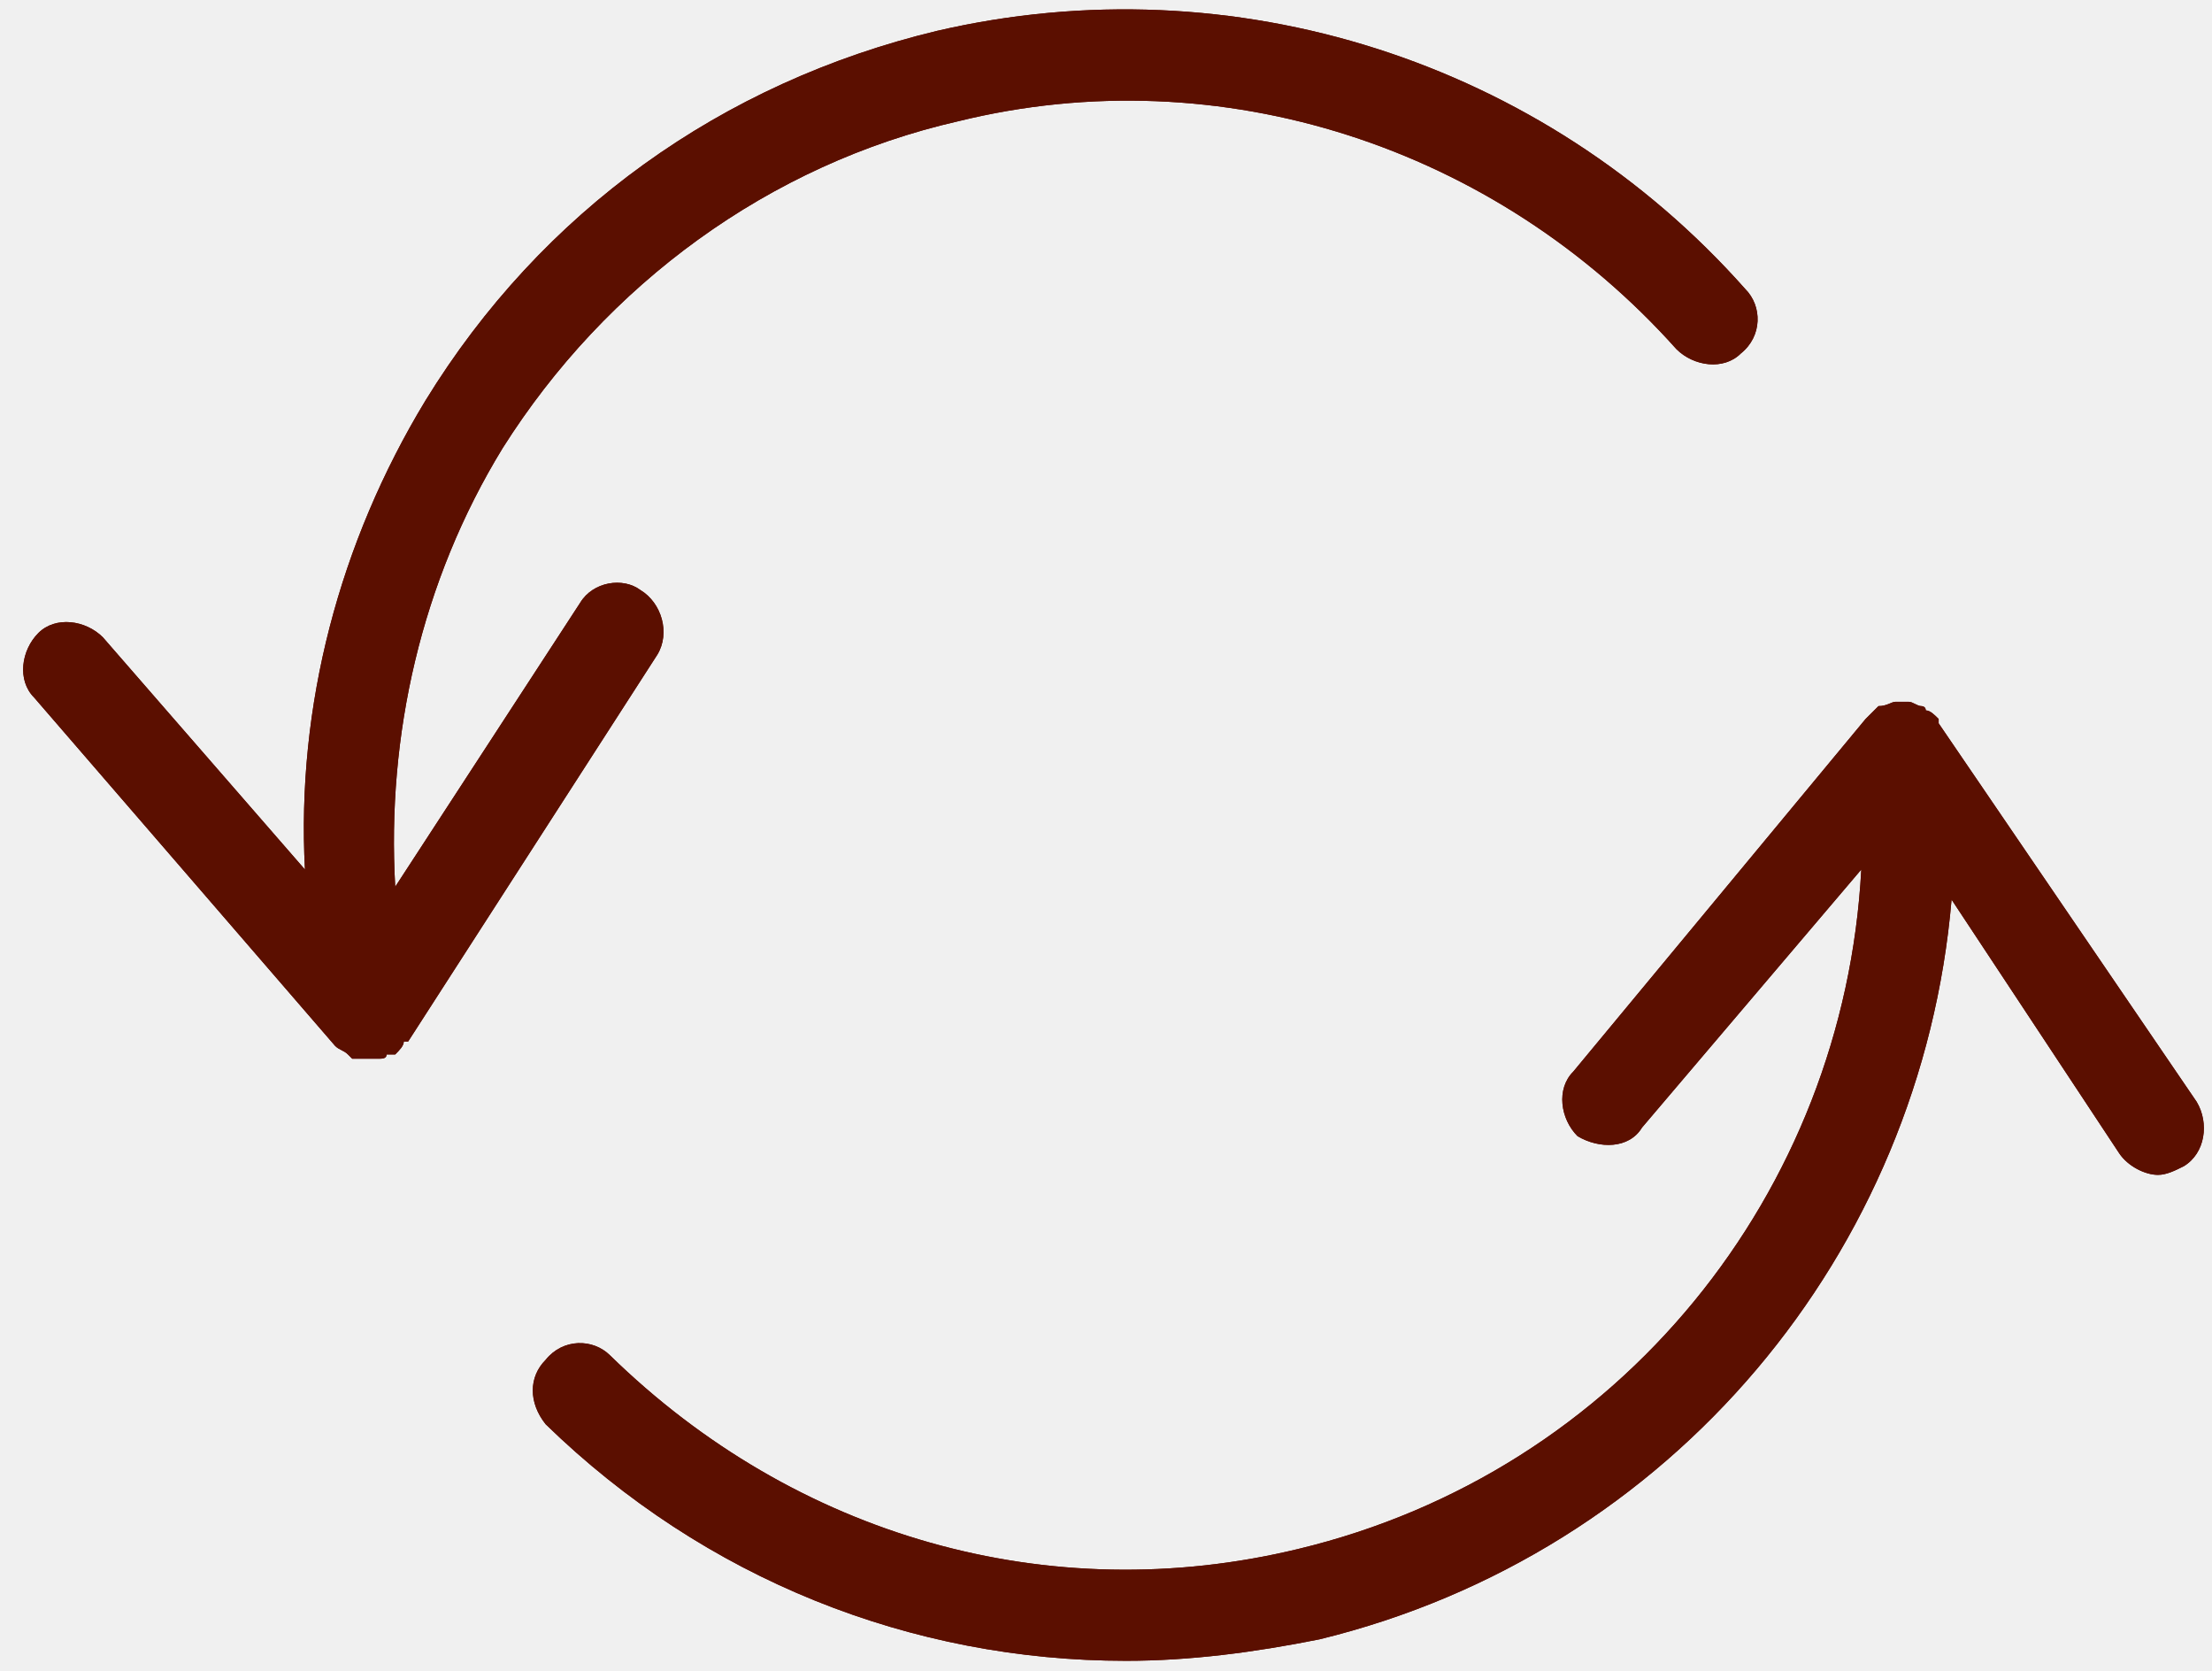
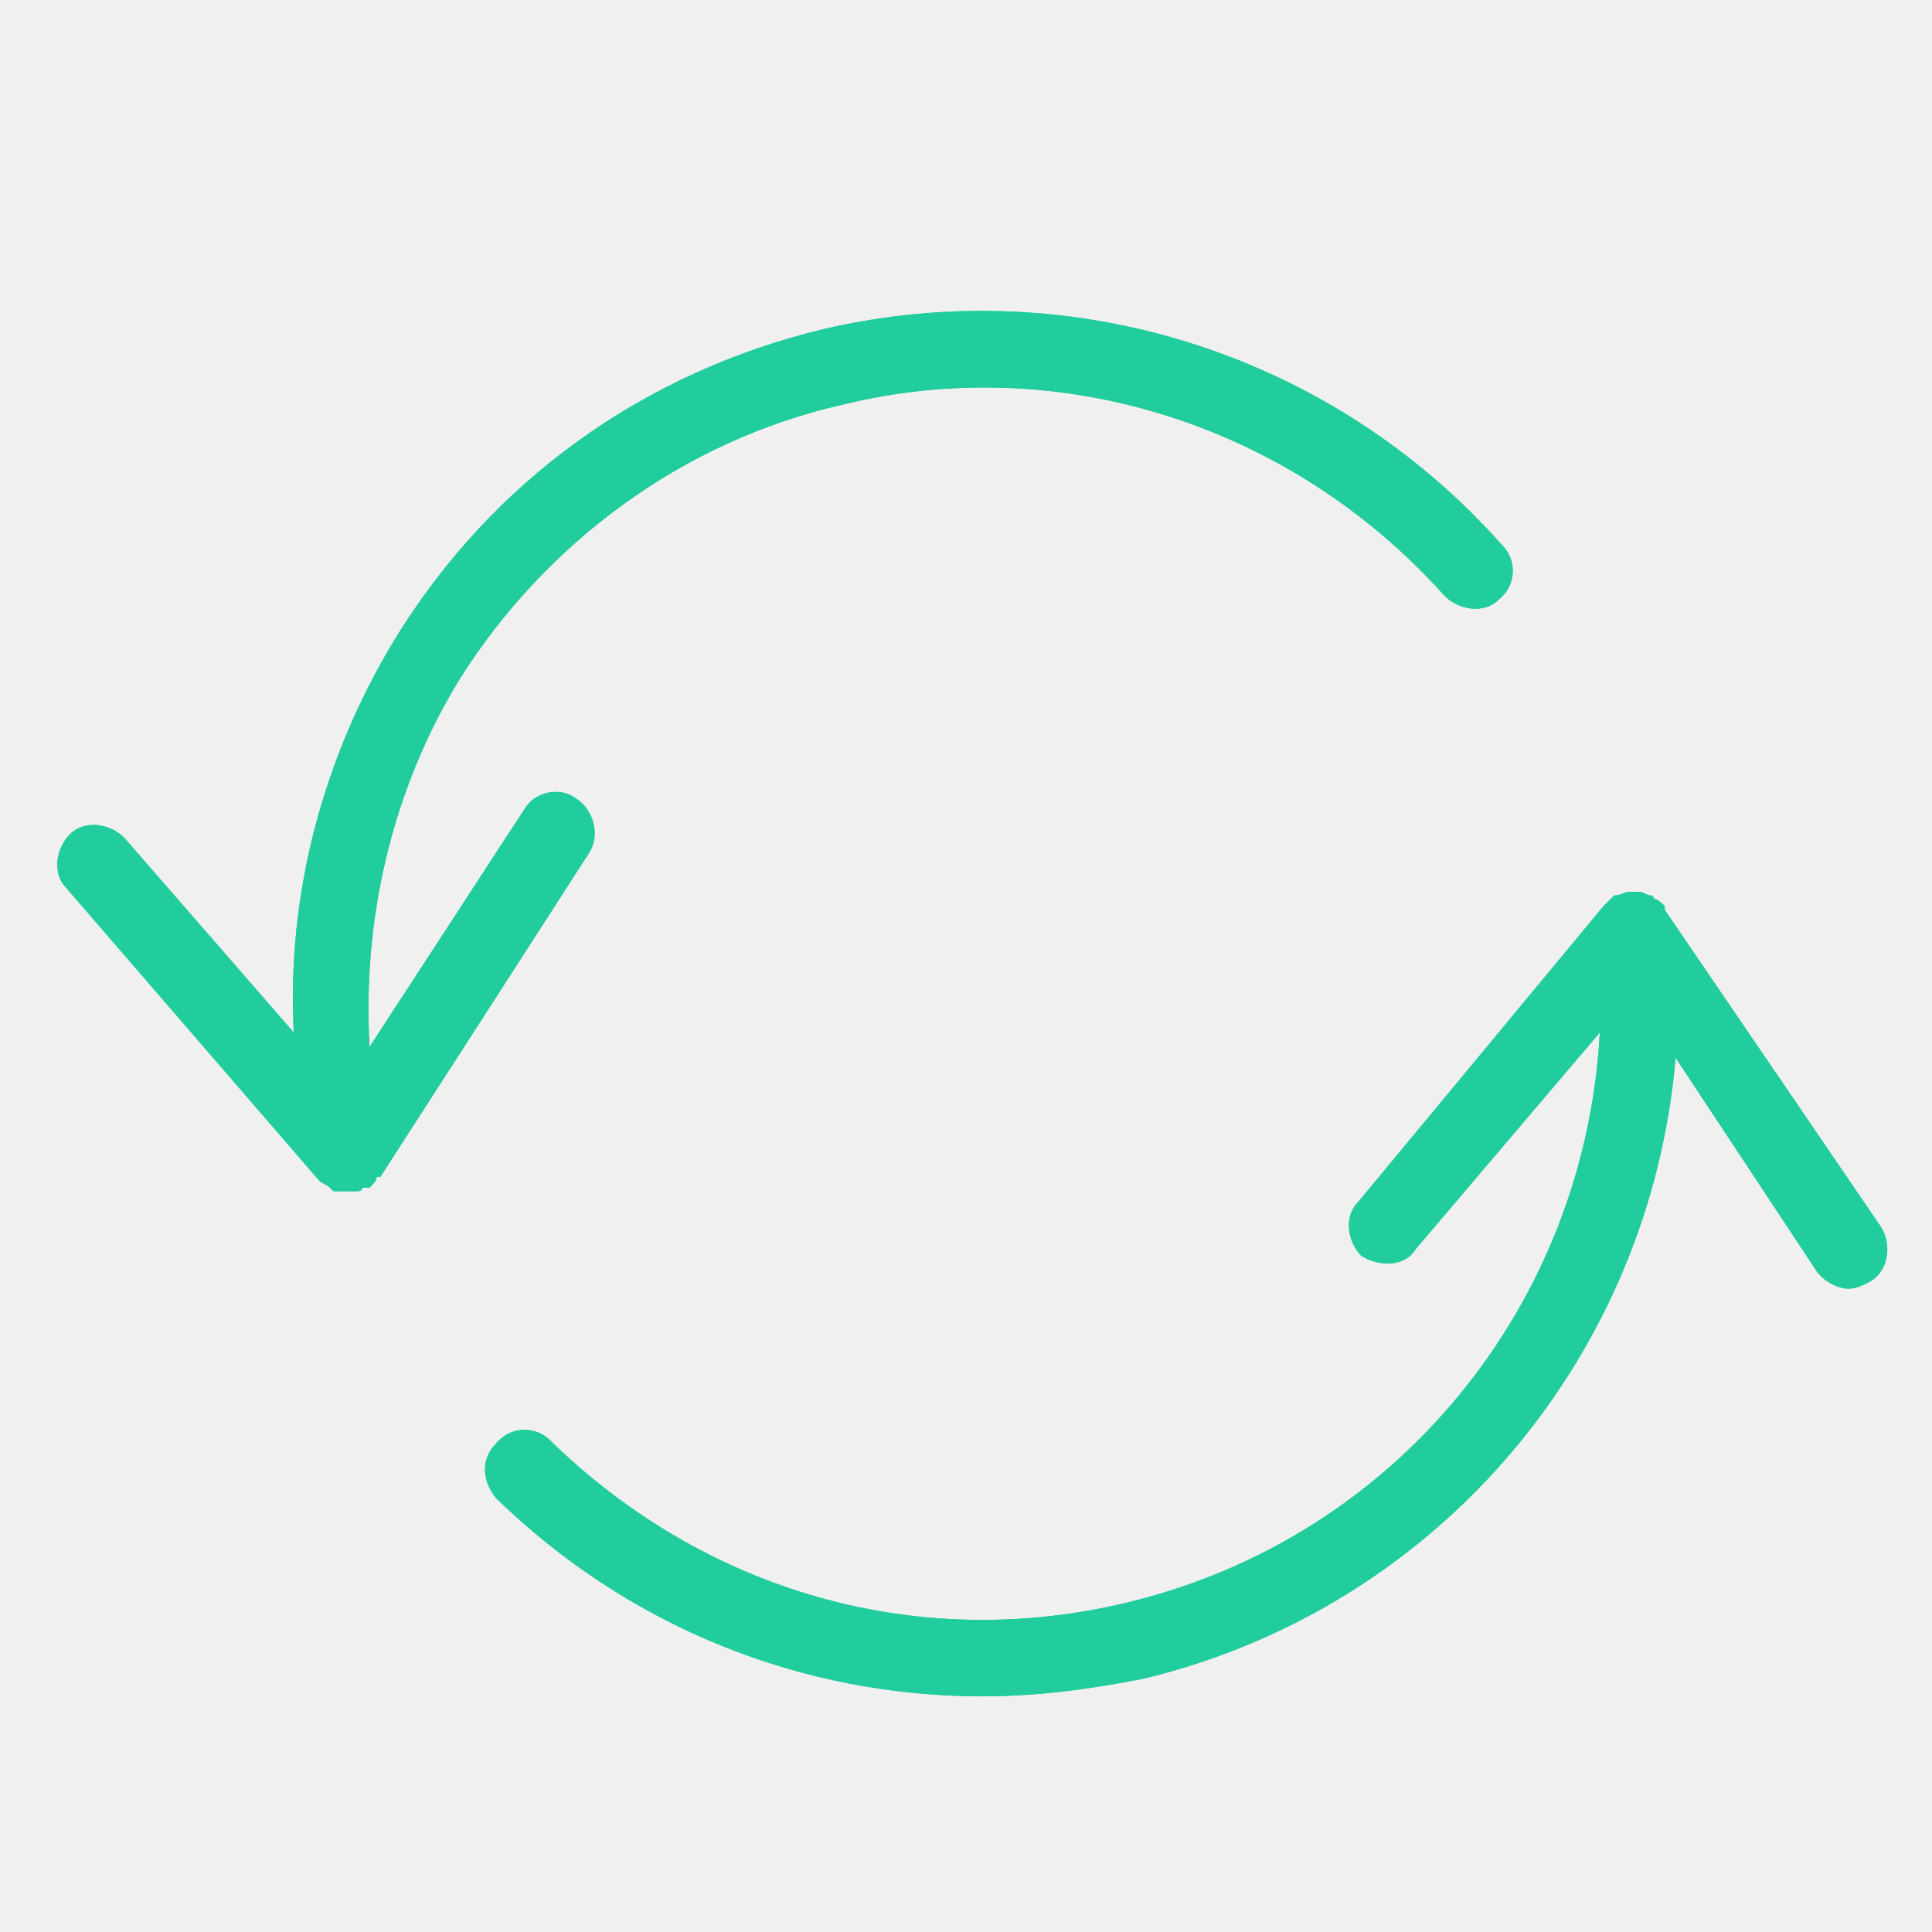
- <svg xmlns="http://www.w3.org/2000/svg" width="49" height="37" viewBox="0 0 49 37" fill="none">
-   <mask id="path-1-inside-1_149_17769" fill="white">
-     <path d="M14.564 14.494L9.041 23.065H8.945C8.945 23.16 8.85 23.256 8.755 23.351H8.564C8.564 23.446 8.469 23.446 8.374 23.446H8.279H8.183H7.803L7.707 23.351C7.612 23.256 7.517 23.256 7.422 23.16L0.755 15.446C0.374 15.065 0.469 14.399 0.85 14.018C1.231 13.637 1.898 13.732 2.279 14.113L6.755 19.256C6.564 15.637 7.517 12.018 9.422 8.875C11.993 4.684 15.993 1.827 20.755 0.684C27.326 -0.84 34.184 1.351 38.66 6.399C39.041 6.78 39.041 7.446 38.564 7.827C38.184 8.208 37.517 8.113 37.136 7.732C33.136 3.256 27.041 1.256 21.231 2.684C17.041 3.637 13.422 6.303 11.136 9.922C9.326 12.875 8.564 16.303 8.755 19.637L12.85 13.351C13.136 12.875 13.803 12.78 14.184 13.065C14.66 13.351 14.85 14.018 14.564 14.494ZM48.66 24.399C48.945 24.875 48.85 25.541 48.374 25.827C48.184 25.922 47.993 26.018 47.803 26.018C47.517 26.018 47.136 25.827 46.945 25.541L43.231 19.922C42.564 27.732 37.041 34.399 29.231 36.303C27.802 36.589 26.374 36.779 24.945 36.779C20.183 36.779 15.612 34.97 12.088 31.541C11.707 31.065 11.707 30.494 12.088 30.113C12.469 29.637 13.136 29.637 13.517 30.018C17.612 34.018 23.231 35.637 28.755 34.303C35.898 32.589 40.85 26.399 41.231 19.256L36.374 24.97C36.088 25.446 35.422 25.446 34.945 25.16C34.564 24.779 34.469 24.113 34.85 23.732L41.326 15.922L41.612 15.637C41.803 15.637 41.898 15.541 41.993 15.541H42.184H42.279C42.374 15.541 42.469 15.637 42.564 15.637C42.564 15.637 42.66 15.637 42.66 15.732C42.755 15.732 42.85 15.827 42.945 15.922V16.018L48.66 24.399Z" />
+ <svg xmlns="http://www.w3.org/2000/svg" width="51" height="51" viewBox="0 0 51 51" fill="none">
+   <mask id="path-1-inside-1_149_17767" fill="white">
+     <path d="M15.564 22.494L10.041 31.065H9.945C9.945 31.16 9.85 31.256 9.755 31.351H9.564C9.564 31.446 9.469 31.446 9.374 31.446H9.279H9.183H8.803L8.707 31.351C8.612 31.256 8.517 31.256 8.422 31.16L1.755 23.446C1.374 23.065 1.469 22.399 1.85 22.018C2.231 21.637 2.898 21.732 3.279 22.113L7.755 27.256C7.564 23.637 8.517 20.018 10.422 16.875C12.993 12.684 16.993 9.827 21.755 8.684C28.326 7.16 35.184 9.351 39.66 14.399C40.041 14.78 40.041 15.446 39.564 15.827C39.184 16.208 38.517 16.113 38.136 15.732C34.136 11.256 28.041 9.256 22.231 10.684C18.041 11.637 14.422 14.303 12.136 17.922C10.326 20.875 9.564 24.303 9.755 27.637L13.85 21.351C14.136 20.875 14.803 20.779 15.184 21.065C15.66 21.351 15.85 22.018 15.564 22.494ZM49.66 32.399C49.945 32.875 49.85 33.541 49.374 33.827C49.184 33.922 48.993 34.018 48.803 34.018C48.517 34.018 48.136 33.827 47.945 33.541L44.231 27.922C43.564 35.732 38.041 42.399 30.231 44.303C28.802 44.589 27.374 44.779 25.945 44.779C21.183 44.779 16.612 42.97 13.088 39.541C12.707 39.065 12.707 38.494 13.088 38.113C13.469 37.637 14.136 37.637 14.517 38.018C18.612 42.018 24.231 43.637 29.755 42.303C36.898 40.589 41.85 34.399 42.231 27.256L37.374 32.97C37.088 33.446 36.422 33.446 35.945 33.16C35.564 32.779 35.469 32.113 35.85 31.732L42.326 23.922L42.612 23.637C42.803 23.637 42.898 23.541 42.993 23.541H43.184H43.279C43.374 23.541 43.469 23.637 43.564 23.637C43.564 23.637 43.66 23.637 43.66 23.732C43.755 23.732 43.85 23.827 43.945 23.922V24.018L49.66 32.399Z" />
  </mask>
-   <path d="M14.564 14.494L9.041 23.065H8.945C8.945 23.16 8.85 23.256 8.755 23.351H8.564C8.564 23.446 8.469 23.446 8.374 23.446H8.279H8.183H7.803L7.707 23.351C7.612 23.256 7.517 23.256 7.422 23.16L0.755 15.446C0.374 15.065 0.469 14.399 0.85 14.018C1.231 13.637 1.898 13.732 2.279 14.113L6.755 19.256C6.564 15.637 7.517 12.018 9.422 8.875C11.993 4.684 15.993 1.827 20.755 0.684C27.326 -0.84 34.184 1.351 38.66 6.399C39.041 6.78 39.041 7.446 38.564 7.827C38.184 8.208 37.517 8.113 37.136 7.732C33.136 3.256 27.041 1.256 21.231 2.684C17.041 3.637 13.422 6.303 11.136 9.922C9.326 12.875 8.564 16.303 8.755 19.637L12.85 13.351C13.136 12.875 13.803 12.78 14.184 13.065C14.66 13.351 14.85 14.018 14.564 14.494ZM48.66 24.399C48.945 24.875 48.85 25.541 48.374 25.827C48.184 25.922 47.993 26.018 47.803 26.018C47.517 26.018 47.136 25.827 46.945 25.541L43.231 19.922C42.564 27.732 37.041 34.399 29.231 36.303C27.802 36.589 26.374 36.779 24.945 36.779C20.183 36.779 15.612 34.97 12.088 31.541C11.707 31.065 11.707 30.494 12.088 30.113C12.469 29.637 13.136 29.637 13.517 30.018C17.612 34.018 23.231 35.637 28.755 34.303C35.898 32.589 40.85 26.399 41.231 19.256L36.374 24.97C36.088 25.446 35.422 25.446 34.945 25.16C34.564 24.779 34.469 24.113 34.85 23.732L41.326 15.922L41.612 15.637C41.803 15.637 41.898 15.541 41.993 15.541H42.184H42.279C42.374 15.541 42.469 15.637 42.564 15.637C42.564 15.637 42.66 15.637 42.66 15.732C42.755 15.732 42.85 15.827 42.945 15.922V16.018L48.66 24.399Z" fill="#5B0F00" />
-   <path d="M14.564 14.494L17.994 16.552L17.961 16.607L17.927 16.661L14.564 14.494ZM9.041 23.065L12.403 25.232L11.222 27.065H9.041V23.065ZM8.945 23.065H4.945V19.065H8.945V23.065ZM8.755 23.351L11.583 26.179L10.412 27.351H8.755V23.351ZM8.564 23.351H4.564V19.351H8.564V23.351ZM7.803 23.446V27.446H6.146L4.974 26.275L7.803 23.446ZM7.422 23.16L4.593 25.989L4.49 25.886L4.395 25.776L7.422 23.16ZM0.755 15.446L3.583 12.618L3.686 12.721L3.781 12.831L0.755 15.446ZM2.279 14.113L5.107 11.284L5.205 11.382L5.296 11.487L2.279 14.113ZM6.755 19.256L10.749 19.046L11.36 30.639L3.738 21.882L6.755 19.256ZM9.422 8.875L6.001 6.802L6.006 6.792L6.012 6.783L9.422 8.875ZM20.755 0.684L19.821 -3.205L19.836 -3.209L19.851 -3.212L20.755 0.684ZM38.66 6.399L35.831 9.227L35.746 9.142L35.667 9.053L38.66 6.399ZM38.564 7.827L35.736 4.999L35.893 4.842L36.066 4.704L38.564 7.827ZM37.136 7.732L34.307 10.56L34.228 10.481L34.153 10.397L37.136 7.732ZM21.231 2.684L22.186 6.569L22.152 6.577L22.118 6.585L21.231 2.684ZM11.136 9.922L7.725 7.832L7.74 7.809L7.754 7.786L11.136 9.922ZM8.755 19.637L12.106 21.82L5.456 32.027L4.761 19.865L8.755 19.637ZM12.85 13.351L16.28 15.409L16.242 15.472L16.202 15.534L12.85 13.351ZM14.184 13.065L12.126 16.495L11.949 16.389L11.784 16.265L14.184 13.065ZM48.66 24.399L51.965 22.145L52.03 22.241L52.09 22.341L48.66 24.399ZM48.374 25.827L50.432 29.257L50.3 29.336L50.163 29.405L48.374 25.827ZM46.945 25.541L43.617 27.76L43.613 27.754L43.608 27.747L46.945 25.541ZM43.231 19.922L39.246 19.582L40.224 8.12L46.568 17.717L43.231 19.922ZM29.231 36.303L30.179 40.189L30.098 40.209L30.016 40.226L29.231 36.303ZM12.088 31.541L9.299 34.408L9.12 34.235L8.965 34.04L12.088 31.541ZM12.088 30.113L15.212 32.612L15.073 32.785L14.917 32.941L12.088 30.113ZM13.517 30.018L10.722 32.879L10.705 32.863L10.688 32.846L13.517 30.018ZM28.755 34.303L27.816 30.415L27.821 30.414L28.755 34.303ZM41.231 19.256L38.183 16.665L45.856 7.638L45.225 19.469L41.231 19.256ZM36.374 24.97L32.944 22.912L33.113 22.63L33.326 22.379L36.374 24.97ZM34.945 25.16L32.887 28.59L32.465 28.337L32.117 27.989L34.945 25.16ZM34.85 23.732L37.929 26.285L37.81 26.429L37.679 26.56L34.85 23.732ZM41.326 15.922L38.247 13.369L38.366 13.226L38.498 13.094L41.326 15.922ZM41.612 15.637L38.784 12.808L39.955 11.637H41.612V15.637ZM42.66 15.732V19.732H38.66V15.732H42.66ZM42.945 15.922L45.774 13.094L46.945 14.265V15.922H42.945ZM42.945 16.018L39.641 18.271L38.945 17.252V16.018H42.945ZM17.927 16.661L12.403 25.232L5.678 20.898L11.202 12.327L17.927 16.661ZM9.041 27.065H8.945V19.065H9.041V27.065ZM12.945 23.065C12.945 24.418 12.294 25.331 12.086 25.608C11.947 25.793 11.819 25.935 11.743 26.015C11.669 26.094 11.598 26.164 11.583 26.179L5.926 20.523C6.026 20.423 5.854 20.584 5.686 20.808C5.549 20.99 4.945 21.808 4.945 23.065H12.945ZM8.755 27.351H8.564V19.351H8.755V27.351ZM12.564 23.351C12.564 24.067 12.372 25.005 11.706 25.862C11.066 26.684 10.277 27.06 9.77 27.229C9.286 27.39 8.879 27.425 8.71 27.436C8.608 27.443 8.524 27.445 8.473 27.445C8.424 27.446 8.38 27.446 8.374 27.446V19.446C8.426 19.446 8.313 19.445 8.178 19.454C8.053 19.462 7.688 19.49 7.24 19.64C6.768 19.797 6.01 20.154 5.391 20.95C4.745 21.781 4.564 22.683 4.564 23.351H12.564ZM8.374 27.446H8.279V19.446H8.374V27.446ZM8.279 27.446H8.183V19.446H8.279V27.446ZM8.183 27.446H7.803V19.446H8.183V27.446ZM4.974 26.275L4.879 26.179L10.536 20.523L10.631 20.618L4.974 26.275ZM4.879 26.179C4.986 26.287 5.097 26.384 5.209 26.471C5.321 26.559 5.425 26.63 5.516 26.686C5.605 26.742 5.679 26.783 5.724 26.806C5.762 26.827 5.794 26.843 5.776 26.833C5.771 26.831 5.715 26.803 5.652 26.77C5.584 26.734 5.486 26.68 5.373 26.609C5.258 26.537 5.13 26.45 4.995 26.344C4.859 26.238 4.724 26.12 4.593 25.989L10.25 20.332C10.143 20.225 10.032 20.128 9.92 20.04C9.808 19.953 9.704 19.882 9.613 19.825C9.524 19.769 9.45 19.729 9.405 19.705C9.367 19.684 9.334 19.669 9.353 19.678C9.358 19.68 9.414 19.708 9.477 19.741C9.545 19.778 9.643 19.832 9.756 19.902C9.87 19.974 9.999 20.061 10.134 20.167C10.27 20.273 10.405 20.391 10.536 20.523L4.879 26.179ZM4.395 25.776L-2.272 18.062L3.781 12.831L10.448 20.545L4.395 25.776ZM-2.074 18.275C-3.264 17.084 -3.576 15.567 -3.467 14.37C-3.36 13.199 -2.847 12.058 -1.978 11.189L3.679 16.846C4.166 16.359 4.442 15.741 4.5 15.094C4.562 14.42 4.393 13.427 3.583 12.618L-2.074 18.275ZM-1.978 11.189C-0.788 9.999 0.729 9.687 1.927 9.796C3.097 9.902 4.239 10.416 5.107 11.284L-0.55 16.941C-0.062 17.429 0.555 17.704 1.202 17.763C1.876 17.824 2.869 17.656 3.679 16.846L-1.978 11.189ZM5.296 11.487L9.772 16.63L3.738 21.882L-0.739 16.739L5.296 11.487ZM2.76 19.466C2.526 15.008 3.7 10.598 6.001 6.802L12.842 10.948C11.334 13.437 10.603 16.265 10.749 19.046L2.76 19.466ZM6.012 6.783C9.149 1.671 14.049 -1.82 19.821 -3.205L21.688 4.574C17.937 5.474 14.837 7.698 12.831 10.967L6.012 6.783ZM19.851 -3.212C27.853 -5.068 36.205 -2.399 41.652 3.745L35.667 9.053C32.163 5.101 26.8 3.389 21.659 4.581L19.851 -3.212ZM41.488 3.57C43.499 5.581 43.463 9.031 41.063 10.951L36.066 4.704C34.619 5.861 34.583 7.978 35.831 9.227L41.488 3.57ZM41.393 10.656C40.202 11.846 38.685 12.158 37.488 12.049C36.317 11.942 35.176 11.429 34.307 10.56L39.964 4.903C39.477 4.416 38.859 4.14 38.212 4.082C37.539 4.02 36.546 4.189 35.736 4.999L41.393 10.656ZM34.153 10.397C31.098 6.979 26.5 5.508 22.186 6.569L20.276 -1.2C27.581 -2.996 35.173 -0.467 40.118 5.067L34.153 10.397ZM22.118 6.585C19.015 7.29 16.269 9.285 14.518 12.058L7.754 7.786C10.574 3.321 15.066 -0.017 20.345 -1.216L22.118 6.585ZM14.546 12.013C13.196 14.215 12.601 16.823 12.748 19.409L4.761 19.865C4.528 15.784 5.456 11.534 7.725 7.832L14.546 12.013ZM5.403 17.453L9.499 11.167L16.202 15.534L12.106 21.82L5.403 17.453ZM9.42 11.293C10.23 9.943 11.527 9.223 12.733 8.993C13.894 8.772 15.346 8.937 16.584 9.865L11.784 16.265C12.64 16.907 13.568 16.978 14.229 16.852C14.936 16.717 15.756 16.282 16.28 15.409L9.42 11.293ZM16.241 9.635C18.473 10.974 19.498 14.045 17.994 16.552L11.134 12.436C10.64 13.26 10.627 14.123 10.801 14.761C10.973 15.392 11.393 16.056 12.126 16.495L16.241 9.635ZM52.09 22.341C53.251 24.276 53.21 27.59 50.432 29.257L46.316 22.397C45.423 22.933 44.993 23.774 44.867 24.469C44.745 25.138 44.86 25.841 45.23 26.457L52.09 22.341ZM50.163 29.405C50.105 29.433 49.819 29.581 49.493 29.703C49.149 29.832 48.553 30.018 47.803 30.018V22.018C47.242 22.018 46.837 22.155 46.684 22.213C46.547 22.264 46.452 22.316 46.585 22.25L50.163 29.405ZM47.803 30.018C46.848 30.018 46.032 29.726 45.442 29.409C44.834 29.081 44.146 28.554 43.617 27.76L50.274 23.323C49.935 22.815 49.533 22.526 49.235 22.365C48.954 22.214 48.471 22.018 47.803 22.018V30.018ZM43.608 27.747L39.894 22.128L46.568 17.717L50.282 23.336L43.608 27.747ZM47.217 20.263C46.407 29.747 39.693 37.869 30.179 40.189L28.283 32.417C34.389 30.928 38.722 25.716 39.246 19.582L47.217 20.263ZM30.016 40.226C28.428 40.543 26.723 40.779 24.945 40.779V32.779C26.025 32.779 27.177 32.635 28.447 32.381L30.016 40.226ZM24.945 40.779C19.151 40.779 13.576 38.57 9.299 34.408L14.878 28.674C17.648 31.37 21.216 32.779 24.945 32.779V40.779ZM8.965 34.04C7.565 32.291 7.166 29.378 9.26 27.284L14.917 32.941C15.472 32.386 15.803 31.609 15.803 30.791C15.803 30.009 15.506 29.41 15.212 29.043L8.965 34.04ZM8.965 27.614C10.884 25.215 14.335 25.179 16.345 27.189L10.688 32.846C11.937 34.095 14.054 34.059 15.212 32.612L8.965 27.614ZM16.312 27.156C19.455 30.226 23.675 31.415 27.816 30.415L29.694 38.192C22.787 39.859 15.769 37.809 10.722 32.879L16.312 27.156ZM27.821 30.414C33.197 29.124 36.948 24.465 37.237 19.043L45.225 19.469C44.753 28.332 38.598 36.054 29.688 38.193L27.821 30.414ZM44.279 21.846L39.422 27.561L33.326 22.379L38.183 16.665L44.279 21.846ZM39.804 27.028C38.874 28.578 37.351 29.22 36.093 29.334C34.905 29.442 33.78 29.126 32.887 28.59L37.003 21.73C36.587 21.481 36.033 21.307 35.369 21.367C34.635 21.434 33.588 21.838 32.944 22.912L39.804 27.028ZM32.117 27.989C31.249 27.12 30.735 25.979 30.628 24.808C30.52 23.611 30.831 22.094 32.022 20.904L37.679 26.56C38.488 25.751 38.657 24.758 38.596 24.084C38.537 23.437 38.261 22.82 37.774 22.332L32.117 27.989ZM31.771 21.179L38.247 13.369L44.405 18.476L37.929 26.285L31.771 21.179ZM38.498 13.094L38.784 12.808L44.441 18.465L44.155 18.751L38.498 13.094ZM41.612 11.637C41.316 11.637 41.044 11.675 40.805 11.732C40.576 11.787 40.408 11.853 40.353 11.875C40.34 11.88 40.331 11.884 40.333 11.883C40.334 11.883 40.335 11.883 40.34 11.88C40.344 11.878 40.352 11.875 40.36 11.872C40.387 11.861 40.477 11.824 40.589 11.784C40.704 11.744 40.886 11.684 41.115 11.635C41.348 11.585 41.646 11.541 41.993 11.541V19.541C42.316 19.541 42.59 19.501 42.799 19.456C43.004 19.412 43.162 19.36 43.251 19.328C43.298 19.312 43.335 19.297 43.359 19.288C43.382 19.279 43.398 19.273 43.401 19.271C43.403 19.271 43.404 19.27 43.401 19.271C43.4 19.272 43.393 19.275 43.387 19.277C43.375 19.282 43.352 19.292 43.324 19.303C43.209 19.349 42.976 19.439 42.672 19.511C42.358 19.587 42.003 19.637 41.612 19.637V11.637ZM41.993 11.541H42.184V19.541H41.993V11.541ZM42.184 11.541H42.279V19.541H42.184V11.541ZM42.279 11.541C42.624 11.541 42.925 11.585 43.169 11.638C43.411 11.691 43.61 11.757 43.755 11.811C43.899 11.865 44.014 11.917 44.084 11.95C44.149 11.98 44.206 12.009 44.21 12.011C44.23 12.021 44.197 12.004 44.155 11.985C44.109 11.963 44.018 11.922 43.898 11.877C43.776 11.831 43.601 11.773 43.383 11.725C43.164 11.677 42.886 11.637 42.564 11.637V19.637C42.219 19.637 41.918 19.593 41.674 19.54C41.432 19.487 41.233 19.422 41.089 19.367C40.944 19.313 40.829 19.261 40.76 19.228C40.694 19.198 40.637 19.169 40.633 19.167C40.613 19.157 40.646 19.174 40.688 19.193C40.734 19.215 40.825 19.256 40.946 19.302C41.067 19.347 41.242 19.405 41.46 19.453C41.679 19.501 41.957 19.541 42.279 19.541V11.541ZM42.564 15.637C42.564 11.637 42.566 11.637 42.568 11.637C42.569 11.637 42.571 11.637 42.572 11.637C42.575 11.637 42.578 11.637 42.58 11.637C42.586 11.637 42.591 11.637 42.596 11.637C42.607 11.637 42.618 11.637 42.629 11.637C42.652 11.638 42.675 11.638 42.699 11.639C42.747 11.64 42.798 11.643 42.853 11.647C42.962 11.655 43.092 11.668 43.237 11.693C43.508 11.738 43.93 11.835 44.401 12.071C44.887 12.314 45.495 12.742 45.973 13.458C46.467 14.199 46.66 15.008 46.66 15.732H38.66C38.66 16.408 38.84 17.181 39.317 17.896C39.776 18.585 40.361 18.995 40.823 19.226C41.27 19.45 41.669 19.542 41.922 19.584C42.058 19.606 42.18 19.619 42.283 19.627C42.336 19.631 42.386 19.633 42.432 19.634C42.456 19.635 42.478 19.636 42.5 19.636C42.511 19.636 42.522 19.637 42.533 19.637C42.538 19.637 42.543 19.637 42.549 19.637C42.551 19.637 42.554 19.637 42.557 19.637C42.558 19.637 42.56 19.637 42.56 19.637C42.562 19.637 42.564 19.637 42.564 15.637ZM42.66 11.732C44.013 11.732 44.925 12.383 45.203 12.591C45.388 12.73 45.529 12.859 45.61 12.934C45.689 13.008 45.759 13.079 45.774 13.094L40.117 18.751C40.017 18.651 40.178 18.823 40.403 18.991C40.585 19.128 41.402 19.732 42.66 19.732V11.732ZM46.945 15.922V16.018H38.945V15.922H46.945ZM46.25 13.764L51.965 22.145L45.355 26.652L39.641 18.271L46.25 13.764Z" fill="#5B0F00" mask="url(#path-1-inside-1_149_17769)" />
+   <path d="M15.564 22.494L10.041 31.065H9.945C9.945 31.16 9.85 31.256 9.755 31.351H9.564C9.564 31.446 9.469 31.446 9.374 31.446H9.279H9.183H8.803L8.707 31.351C8.612 31.256 8.517 31.256 8.422 31.16L1.755 23.446C1.374 23.065 1.469 22.399 1.85 22.018C2.231 21.637 2.898 21.732 3.279 22.113L7.755 27.256C7.564 23.637 8.517 20.018 10.422 16.875C12.993 12.684 16.993 9.827 21.755 8.684C28.326 7.16 35.184 9.351 39.66 14.399C40.041 14.78 40.041 15.446 39.564 15.827C39.184 16.208 38.517 16.113 38.136 15.732C34.136 11.256 28.041 9.256 22.231 10.684C18.041 11.637 14.422 14.303 12.136 17.922C10.326 20.875 9.564 24.303 9.755 27.637L13.85 21.351C14.136 20.875 14.803 20.779 15.184 21.065C15.66 21.351 15.85 22.018 15.564 22.494ZM49.66 32.399C49.945 32.875 49.85 33.541 49.374 33.827C49.184 33.922 48.993 34.018 48.803 34.018C48.517 34.018 48.136 33.827 47.945 33.541L44.231 27.922C43.564 35.732 38.041 42.399 30.231 44.303C28.802 44.589 27.374 44.779 25.945 44.779C21.183 44.779 16.612 42.97 13.088 39.541C12.707 39.065 12.707 38.494 13.088 38.113C13.469 37.637 14.136 37.637 14.517 38.018C18.612 42.018 24.231 43.637 29.755 42.303C36.898 40.589 41.85 34.399 42.231 27.256L37.374 32.97C37.088 33.446 36.422 33.446 35.945 33.16C35.564 32.779 35.469 32.113 35.85 31.732L42.326 23.922L42.612 23.637C42.803 23.637 42.898 23.541 42.993 23.541H43.184H43.279C43.374 23.541 43.469 23.637 43.564 23.637C43.564 23.637 43.66 23.637 43.66 23.732C43.755 23.732 43.85 23.827 43.945 23.922V24.018L49.66 32.399Z" fill="#21CD9D" />
+   <path d="M15.564 22.494L18.994 24.552L18.961 24.607L18.927 24.661L15.564 22.494ZM10.041 31.065L13.403 33.232L12.222 35.065H10.041V31.065ZM9.945 31.065H5.945V27.065H9.945V31.065ZM9.755 31.351L12.583 34.179L11.412 35.351H9.755V31.351ZM9.564 31.351H5.564V27.351H9.564V31.351ZM8.803 31.446V35.446H7.146L5.974 34.275L8.803 31.446ZM8.422 31.16L5.593 33.989L5.49 33.886L5.395 33.776L8.422 31.16ZM1.755 23.446L4.583 20.618L4.686 20.721L4.781 20.831L1.755 23.446ZM3.279 22.113L6.107 19.284L6.205 19.382L6.296 19.487L3.279 22.113ZM7.755 27.256L11.749 27.046L12.36 38.639L4.738 29.882L7.755 27.256ZM10.422 16.875L7.001 14.802L7.006 14.792L7.012 14.783L10.422 16.875ZM21.755 8.684L20.821 4.795L20.836 4.791L20.851 4.788L21.755 8.684ZM39.66 14.399L36.831 17.227L36.746 17.142L36.667 17.052L39.66 14.399ZM39.564 15.827L36.736 12.999L36.893 12.842L37.066 12.704L39.564 15.827ZM38.136 15.732L35.307 18.56L35.228 18.481L35.153 18.397L38.136 15.732ZM22.231 10.684L23.186 14.569L23.152 14.577L23.118 14.585L22.231 10.684ZM12.136 17.922L8.725 15.832L8.74 15.809L8.754 15.786L12.136 17.922ZM9.755 27.637L13.106 29.82L6.456 40.027L5.761 27.865L9.755 27.637ZM13.85 21.351L17.28 23.409L17.242 23.472L17.202 23.535L13.85 21.351ZM15.184 21.065L13.126 24.495L12.949 24.389L12.784 24.265L15.184 21.065ZM49.66 32.399L52.965 30.145L53.03 30.241L53.09 30.341L49.66 32.399ZM49.374 33.827L51.432 37.257L51.3 37.336L51.163 37.405L49.374 33.827ZM47.945 33.541L44.617 35.76L44.613 35.754L44.608 35.747L47.945 33.541ZM44.231 27.922L40.246 27.582L41.224 16.119L47.568 25.717L44.231 27.922ZM30.231 44.303L31.179 48.189L31.098 48.209L31.016 48.226L30.231 44.303ZM13.088 39.541L10.299 42.408L10.12 42.235L9.965 42.04L13.088 39.541ZM13.088 38.113L16.212 40.612L16.073 40.785L15.917 40.941L13.088 38.113ZM14.517 38.018L11.722 40.879L11.705 40.863L11.688 40.846L14.517 38.018ZM29.755 42.303L28.816 38.415L28.821 38.414L29.755 42.303ZM42.231 27.256L39.183 24.665L46.856 15.638L46.225 27.469L42.231 27.256ZM37.374 32.97L33.944 30.912L34.113 30.63L34.326 30.379L37.374 32.97ZM35.945 33.16L33.887 36.59L33.465 36.337L33.117 35.989L35.945 33.16ZM35.85 31.732L38.929 34.285L38.81 34.429L38.679 34.56L35.85 31.732ZM42.326 23.922L39.247 21.369L39.366 21.226L39.498 21.094L42.326 23.922ZM42.612 23.637L39.784 20.808L40.955 19.637H42.612V23.637ZM43.66 23.732V27.732H39.66V23.732H43.66ZM43.945 23.922L46.774 21.094L47.945 22.265V23.922H43.945ZM43.945 24.018L40.641 26.271L39.945 25.252V24.018H43.945ZM18.927 24.661L13.403 33.232L6.678 28.898L12.202 20.327L18.927 24.661ZM10.041 35.065H9.945V27.065H10.041V35.065ZM13.945 31.065C13.945 32.418 13.294 33.331 13.086 33.608C12.947 33.793 12.819 33.935 12.743 34.015C12.669 34.094 12.598 34.164 12.583 34.179L6.926 28.523C7.026 28.423 6.854 28.584 6.686 28.808C6.549 28.99 5.945 29.808 5.945 31.065H13.945ZM9.755 35.351H9.564V27.351H9.755V35.351ZM13.564 31.351C13.564 32.066 13.372 33.005 12.706 33.862C12.066 34.684 11.277 35.06 10.77 35.229C10.286 35.39 9.879 35.425 9.71 35.436C9.608 35.443 9.524 35.445 9.473 35.446C9.424 35.446 9.38 35.446 9.374 35.446V27.446C9.426 27.446 9.313 27.445 9.178 27.454C9.053 27.462 8.688 27.49 8.24 27.64C7.768 27.797 7.01 28.154 6.391 28.95C5.745 29.781 5.564 30.683 5.564 31.351H13.564ZM9.374 35.446H9.279V27.446H9.374V35.446ZM9.279 35.446H9.183V27.446H9.279V35.446ZM9.183 35.446H8.803V27.446H9.183V35.446ZM5.974 34.275L5.879 34.179L11.536 28.523L11.631 28.618L5.974 34.275ZM5.879 34.179C5.986 34.287 6.097 34.384 6.209 34.471C6.321 34.559 6.425 34.63 6.516 34.686C6.605 34.742 6.679 34.783 6.724 34.806C6.762 34.827 6.794 34.843 6.776 34.833C6.771 34.831 6.715 34.803 6.652 34.77C6.584 34.734 6.486 34.68 6.373 34.609C6.258 34.537 6.13 34.45 5.995 34.344C5.859 34.238 5.724 34.12 5.593 33.989L11.25 28.332C11.143 28.225 11.032 28.128 10.92 28.04C10.808 27.953 10.704 27.882 10.613 27.825C10.524 27.769 10.45 27.729 10.405 27.705C10.367 27.684 10.334 27.669 10.353 27.678C10.358 27.68 10.414 27.708 10.477 27.741C10.545 27.778 10.643 27.832 10.756 27.902C10.87 27.974 10.999 28.061 11.134 28.167C11.27 28.273 11.405 28.391 11.536 28.523L5.879 34.179ZM5.395 33.776L-1.272 26.062L4.781 20.831L11.448 28.545L5.395 33.776ZM-1.074 26.275C-2.264 25.084 -2.576 23.567 -2.467 22.37C-2.36 21.199 -1.847 20.058 -0.978 19.189L4.679 24.846C5.166 24.359 5.442 23.741 5.5 23.094C5.562 22.42 5.393 21.427 4.583 20.618L-1.074 26.275ZM-0.978 19.189C0.212 17.999 1.729 17.687 2.927 17.796C4.097 17.902 5.239 18.416 6.107 19.284L0.45 24.941C0.938 25.429 1.555 25.704 2.202 25.763C2.876 25.824 3.869 25.656 4.679 24.846L-0.978 19.189ZM6.296 19.487L10.772 24.63L4.738 29.882L0.261 24.739L6.296 19.487ZM3.76 27.466C3.526 23.008 4.7 18.598 7.001 14.802L13.842 18.948C12.334 21.437 11.603 24.265 11.749 27.046L3.76 27.466ZM7.012 14.783C10.149 9.671 15.049 6.18 20.821 4.795L22.688 12.574C18.937 13.474 15.837 15.698 13.831 18.967L7.012 14.783ZM20.851 4.788C28.853 2.932 37.205 5.601 42.652 11.745L36.667 17.052C33.163 13.101 27.8 11.389 22.659 12.581L20.851 4.788ZM42.488 11.57C44.499 13.581 44.463 17.031 42.063 18.951L37.066 12.704C35.619 13.861 35.583 15.979 36.831 17.227L42.488 11.57ZM42.393 18.656C41.202 19.846 39.685 20.158 38.488 20.049C37.317 19.942 36.176 19.429 35.307 18.56L40.964 12.903C40.477 12.416 39.859 12.14 39.212 12.082C38.539 12.02 37.546 12.189 36.736 12.999L42.393 18.656ZM35.153 18.397C32.098 14.979 27.5 13.508 23.186 14.569L21.276 6.8C28.581 5.004 36.173 7.533 41.118 13.067L35.153 18.397ZM23.118 14.585C20.015 15.29 17.269 17.285 15.518 20.058L8.754 15.786C11.574 11.322 16.066 7.983 21.345 6.784L23.118 14.585ZM15.546 20.013C14.196 22.215 13.601 24.823 13.748 27.409L5.761 27.865C5.528 23.784 6.456 19.534 8.725 15.832L15.546 20.013ZM6.403 25.453L10.499 19.167L17.202 23.535L13.106 29.82L6.403 25.453ZM10.42 19.293C11.23 17.943 12.527 17.223 13.733 16.993C14.894 16.772 16.346 16.937 17.584 17.865L12.784 24.265C13.64 24.907 14.568 24.978 15.229 24.852C15.936 24.717 16.756 24.282 17.28 23.409L10.42 19.293ZM17.241 17.635C19.473 18.974 20.498 22.045 18.994 24.552L12.134 20.436C11.64 21.26 11.627 22.123 11.801 22.761C11.973 23.392 12.393 24.056 13.126 24.495L17.241 17.635ZM53.09 30.341C54.251 32.276 54.21 35.59 51.432 37.257L47.316 30.397C46.423 30.933 45.993 31.774 45.867 32.469C45.745 33.138 45.86 33.841 46.23 34.457L53.09 30.341ZM51.163 37.405C51.105 37.434 50.819 37.581 50.493 37.703C50.149 37.832 49.553 38.018 48.803 38.018V30.018C48.242 30.018 47.837 30.155 47.684 30.213C47.547 30.264 47.452 30.316 47.585 30.25L51.163 37.405ZM48.803 38.018C47.848 38.018 47.032 37.726 46.442 37.409C45.834 37.081 45.146 36.554 44.617 35.76L51.274 31.323C50.935 30.815 50.533 30.526 50.235 30.365C49.954 30.214 49.471 30.018 48.803 30.018V38.018ZM44.608 35.747L40.894 30.128L47.568 25.717L51.282 31.336L44.608 35.747ZM48.217 28.263C47.407 37.747 40.693 45.869 31.179 48.189L29.283 40.417C35.389 38.928 39.722 33.717 40.246 27.582L48.217 28.263ZM31.016 48.226C29.428 48.543 27.723 48.779 25.945 48.779V40.779C27.025 40.779 28.177 40.635 29.447 40.381L31.016 48.226ZM25.945 48.779C20.151 48.779 14.576 46.57 10.299 42.408L15.878 36.675C18.648 39.37 22.216 40.779 25.945 40.779V48.779ZM9.965 42.04C8.565 40.291 8.166 37.378 10.26 35.284L15.917 40.941C16.472 40.386 16.802 39.609 16.802 38.791C16.802 38.009 16.506 37.41 16.212 37.043L9.965 42.04ZM9.965 35.614C11.884 33.215 15.335 33.179 17.345 35.189L11.688 40.846C12.937 42.095 15.054 42.059 16.212 40.612L9.965 35.614ZM17.312 35.156C20.455 38.226 24.675 39.415 28.816 38.415L30.694 46.192C23.787 47.859 16.769 45.809 11.722 40.879L17.312 35.156ZM28.821 38.414C34.197 37.124 37.948 32.465 38.237 27.043L46.225 27.469C45.753 36.332 39.598 44.054 30.688 46.193L28.821 38.414ZM45.279 29.846L40.422 35.561L34.326 30.379L39.183 24.665L45.279 29.846ZM40.804 35.028C39.874 36.578 38.351 37.22 37.093 37.334C35.905 37.443 34.78 37.126 33.887 36.59L38.003 29.73C37.587 29.481 37.033 29.307 36.369 29.367C35.635 29.434 34.588 29.838 33.944 30.912L40.804 35.028ZM33.117 35.989C32.249 35.12 31.735 33.979 31.628 32.808C31.52 31.611 31.831 30.094 33.022 28.904L38.679 34.56C39.488 33.751 39.657 32.758 39.596 32.084C39.537 31.437 39.261 30.82 38.774 30.332L33.117 35.989ZM32.771 29.179L39.247 21.369L45.405 26.476L38.929 34.285L32.771 29.179ZM39.498 21.094L39.784 20.808L45.441 26.465L45.155 26.751L39.498 21.094ZM42.612 19.637C42.316 19.637 42.044 19.675 41.805 19.732C41.576 19.787 41.408 19.853 41.353 19.875C41.34 19.88 41.331 19.884 41.333 19.883C41.334 19.883 41.335 19.883 41.34 19.88C41.344 19.878 41.352 19.875 41.36 19.872C41.387 19.861 41.477 19.824 41.589 19.784C41.704 19.744 41.886 19.684 42.115 19.635C42.348 19.585 42.646 19.541 42.993 19.541V27.541C43.316 27.541 43.59 27.501 43.799 27.456C44.004 27.412 44.162 27.36 44.251 27.328C44.298 27.312 44.335 27.297 44.359 27.288C44.382 27.279 44.398 27.273 44.401 27.271C44.403 27.271 44.404 27.27 44.401 27.271C44.4 27.272 44.393 27.275 44.387 27.277C44.375 27.282 44.352 27.292 44.324 27.303C44.209 27.349 43.976 27.439 43.672 27.511C43.358 27.587 43.003 27.637 42.612 27.637V19.637ZM42.993 19.541H43.184V27.541H42.993V19.541ZM43.184 19.541H43.279V27.541H43.184V19.541ZM43.279 19.541C43.624 19.541 43.925 19.585 44.169 19.638C44.411 19.691 44.61 19.757 44.755 19.811C44.899 19.865 45.014 19.917 45.084 19.95C45.149 19.98 45.206 20.009 45.21 20.011C45.23 20.021 45.197 20.004 45.155 19.985C45.109 19.963 45.018 19.922 44.898 19.877C44.776 19.831 44.601 19.773 44.383 19.725C44.164 19.677 43.886 19.637 43.564 19.637V27.637C43.219 27.637 42.918 27.593 42.674 27.54C42.432 27.487 42.233 27.422 42.089 27.367C41.944 27.313 41.829 27.261 41.76 27.228C41.694 27.198 41.637 27.169 41.633 27.167C41.613 27.157 41.646 27.174 41.688 27.193C41.734 27.215 41.825 27.256 41.946 27.302C42.067 27.347 42.242 27.405 42.46 27.453C42.679 27.501 42.957 27.541 43.279 27.541V19.541ZM43.564 23.637C43.564 19.637 43.566 19.637 43.568 19.637C43.569 19.637 43.571 19.637 43.572 19.637C43.575 19.637 43.578 19.637 43.58 19.637C43.586 19.637 43.591 19.637 43.596 19.637C43.607 19.637 43.618 19.637 43.629 19.637C43.652 19.638 43.675 19.638 43.699 19.639C43.747 19.64 43.798 19.643 43.853 19.647C43.962 19.655 44.092 19.668 44.237 19.693C44.508 19.738 44.93 19.835 45.401 20.071C45.887 20.314 46.495 20.742 46.973 21.458C47.467 22.199 47.66 23.008 47.66 23.732H39.66C39.66 24.408 39.84 25.181 40.317 25.896C40.776 26.585 41.361 26.995 41.823 27.226C42.27 27.45 42.669 27.542 42.922 27.584C43.058 27.606 43.18 27.619 43.283 27.627C43.336 27.631 43.386 27.633 43.432 27.634C43.456 27.635 43.478 27.636 43.5 27.636C43.511 27.636 43.522 27.637 43.533 27.637C43.538 27.637 43.543 27.637 43.549 27.637C43.551 27.637 43.554 27.637 43.557 27.637C43.558 27.637 43.56 27.637 43.56 27.637C43.562 27.637 43.564 27.637 43.564 23.637ZM43.66 19.732C45.013 19.732 45.925 20.383 46.203 20.591C46.388 20.73 46.529 20.859 46.61 20.934C46.689 21.008 46.759 21.079 46.774 21.094L41.117 26.751C41.017 26.651 41.178 26.823 41.403 26.991C41.585 27.128 42.402 27.732 43.66 27.732V19.732ZM47.945 23.922V24.018H39.945V23.922H47.945ZM47.25 21.764L52.965 30.145L46.355 34.652L40.641 26.271L47.25 21.764Z" fill="#21CD9D" mask="url(#path-1-inside-1_149_17767)" />
</svg>
